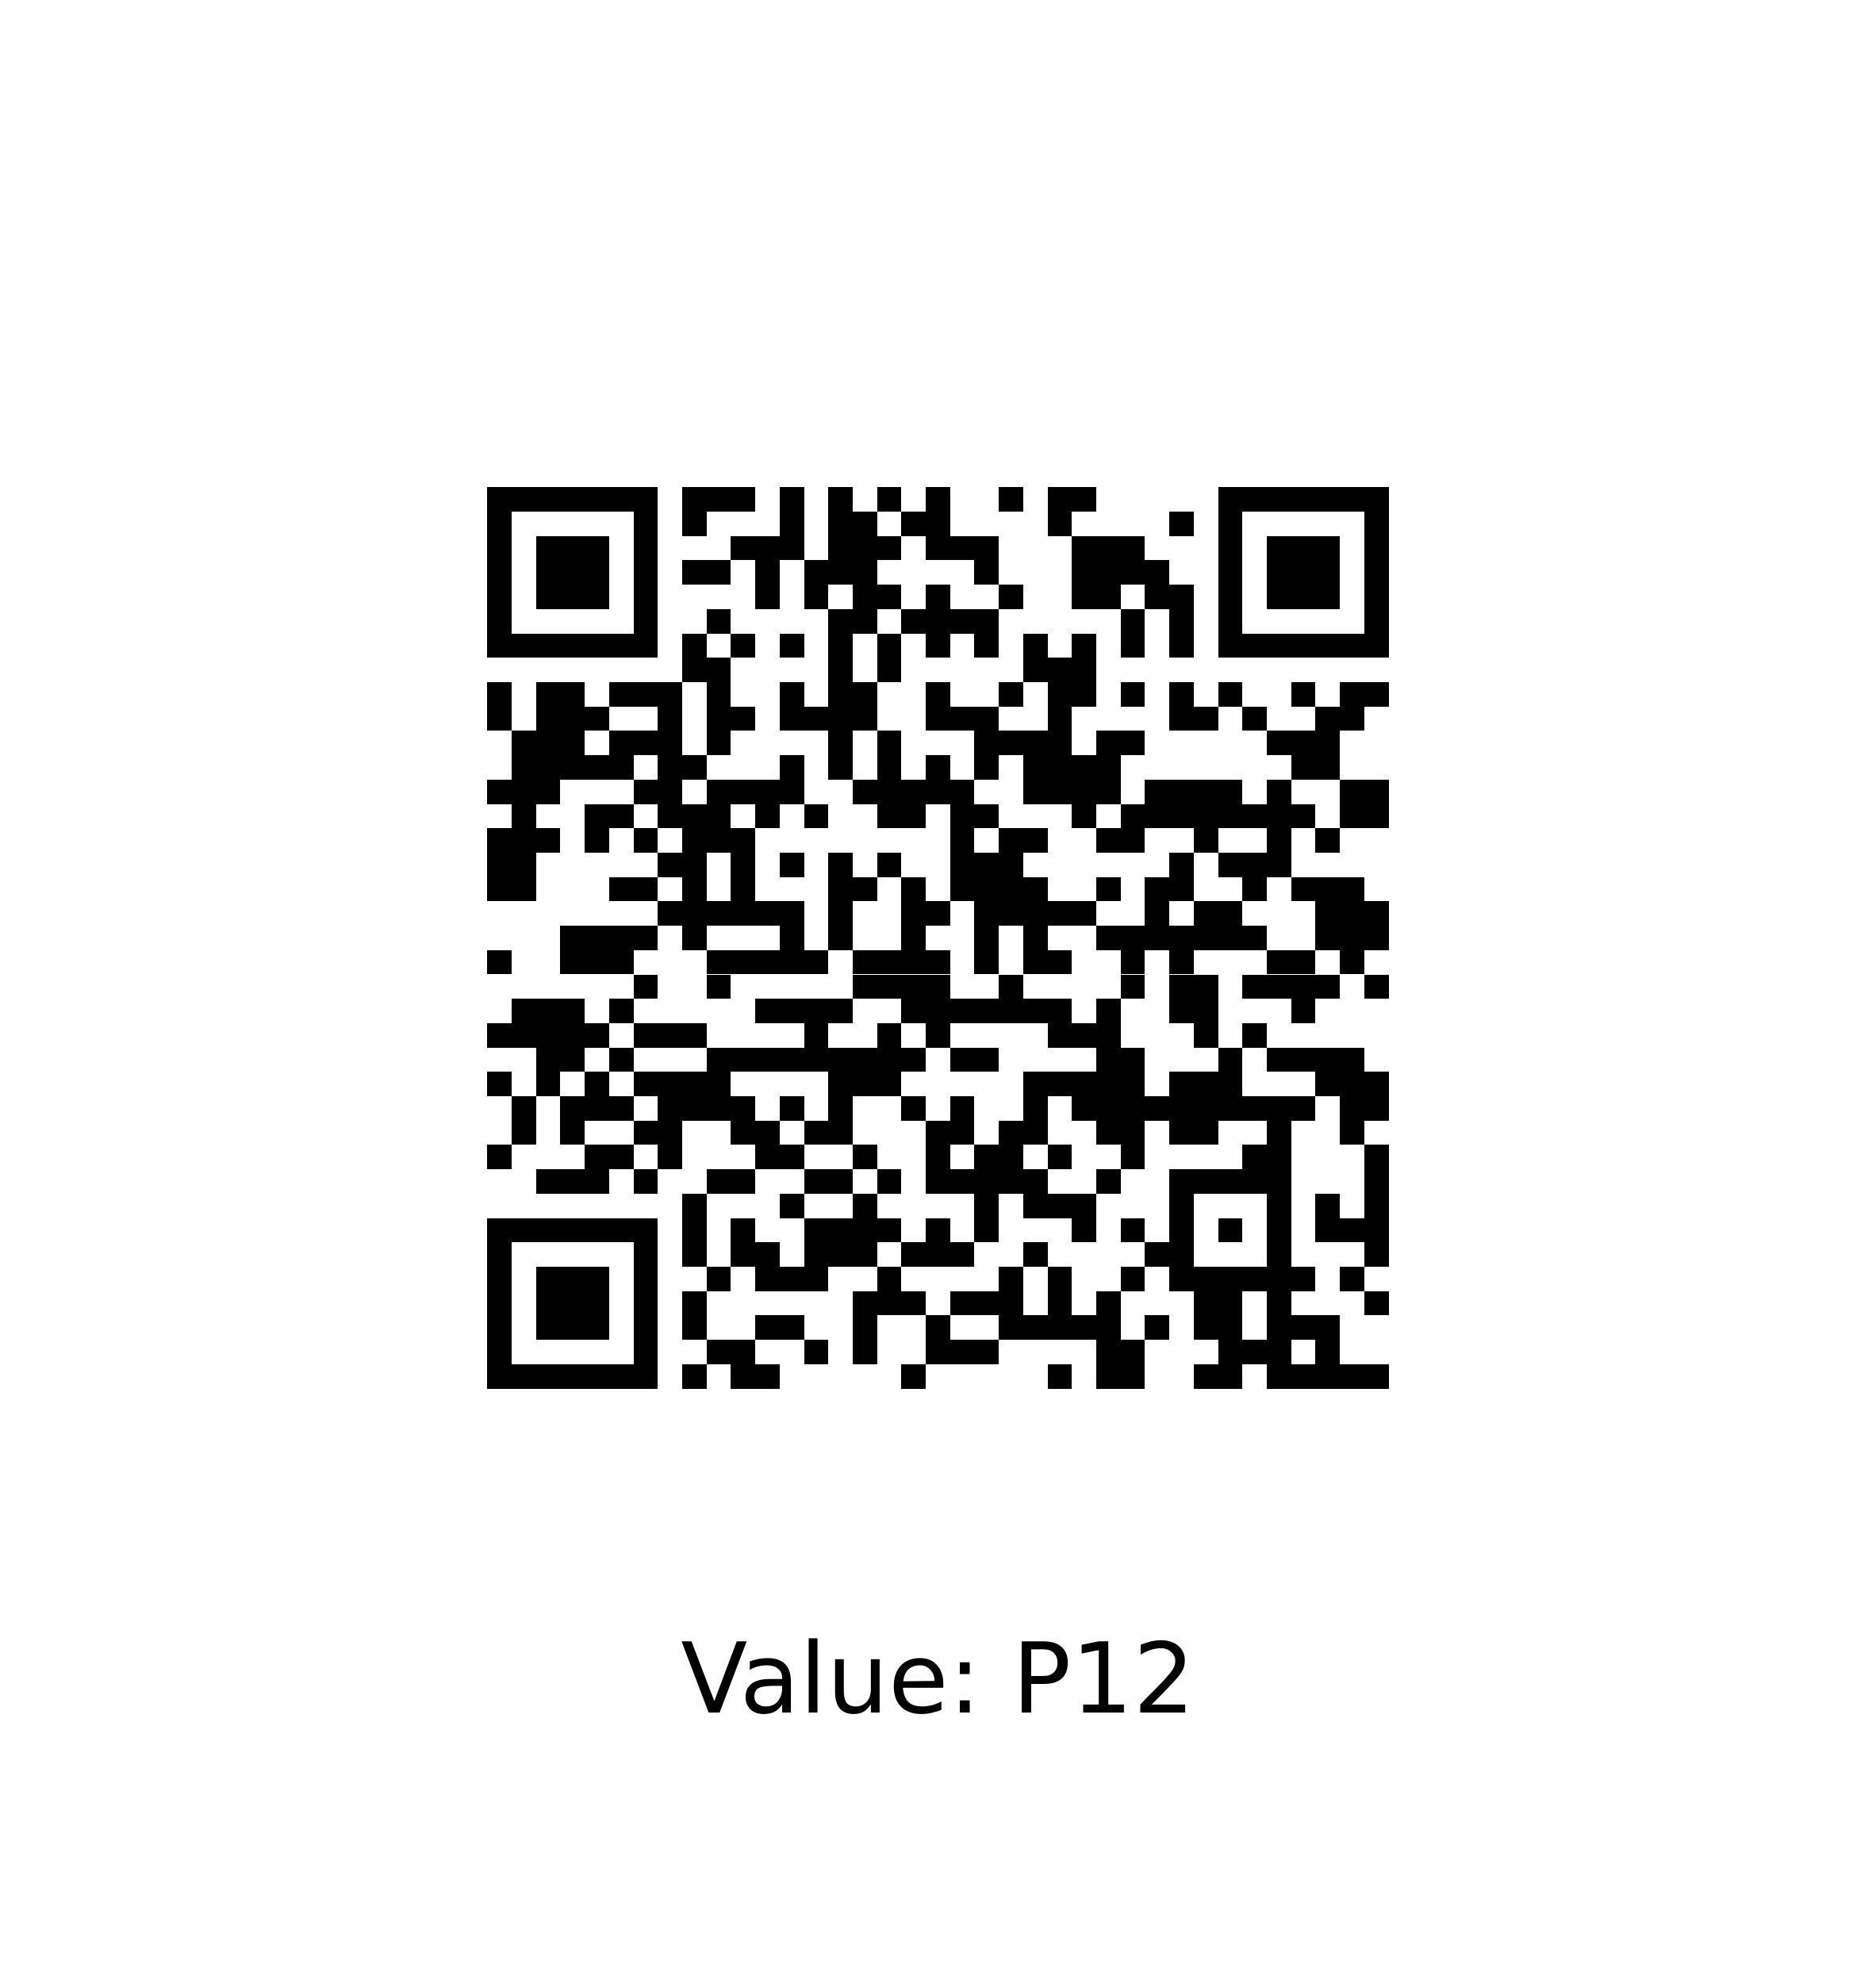
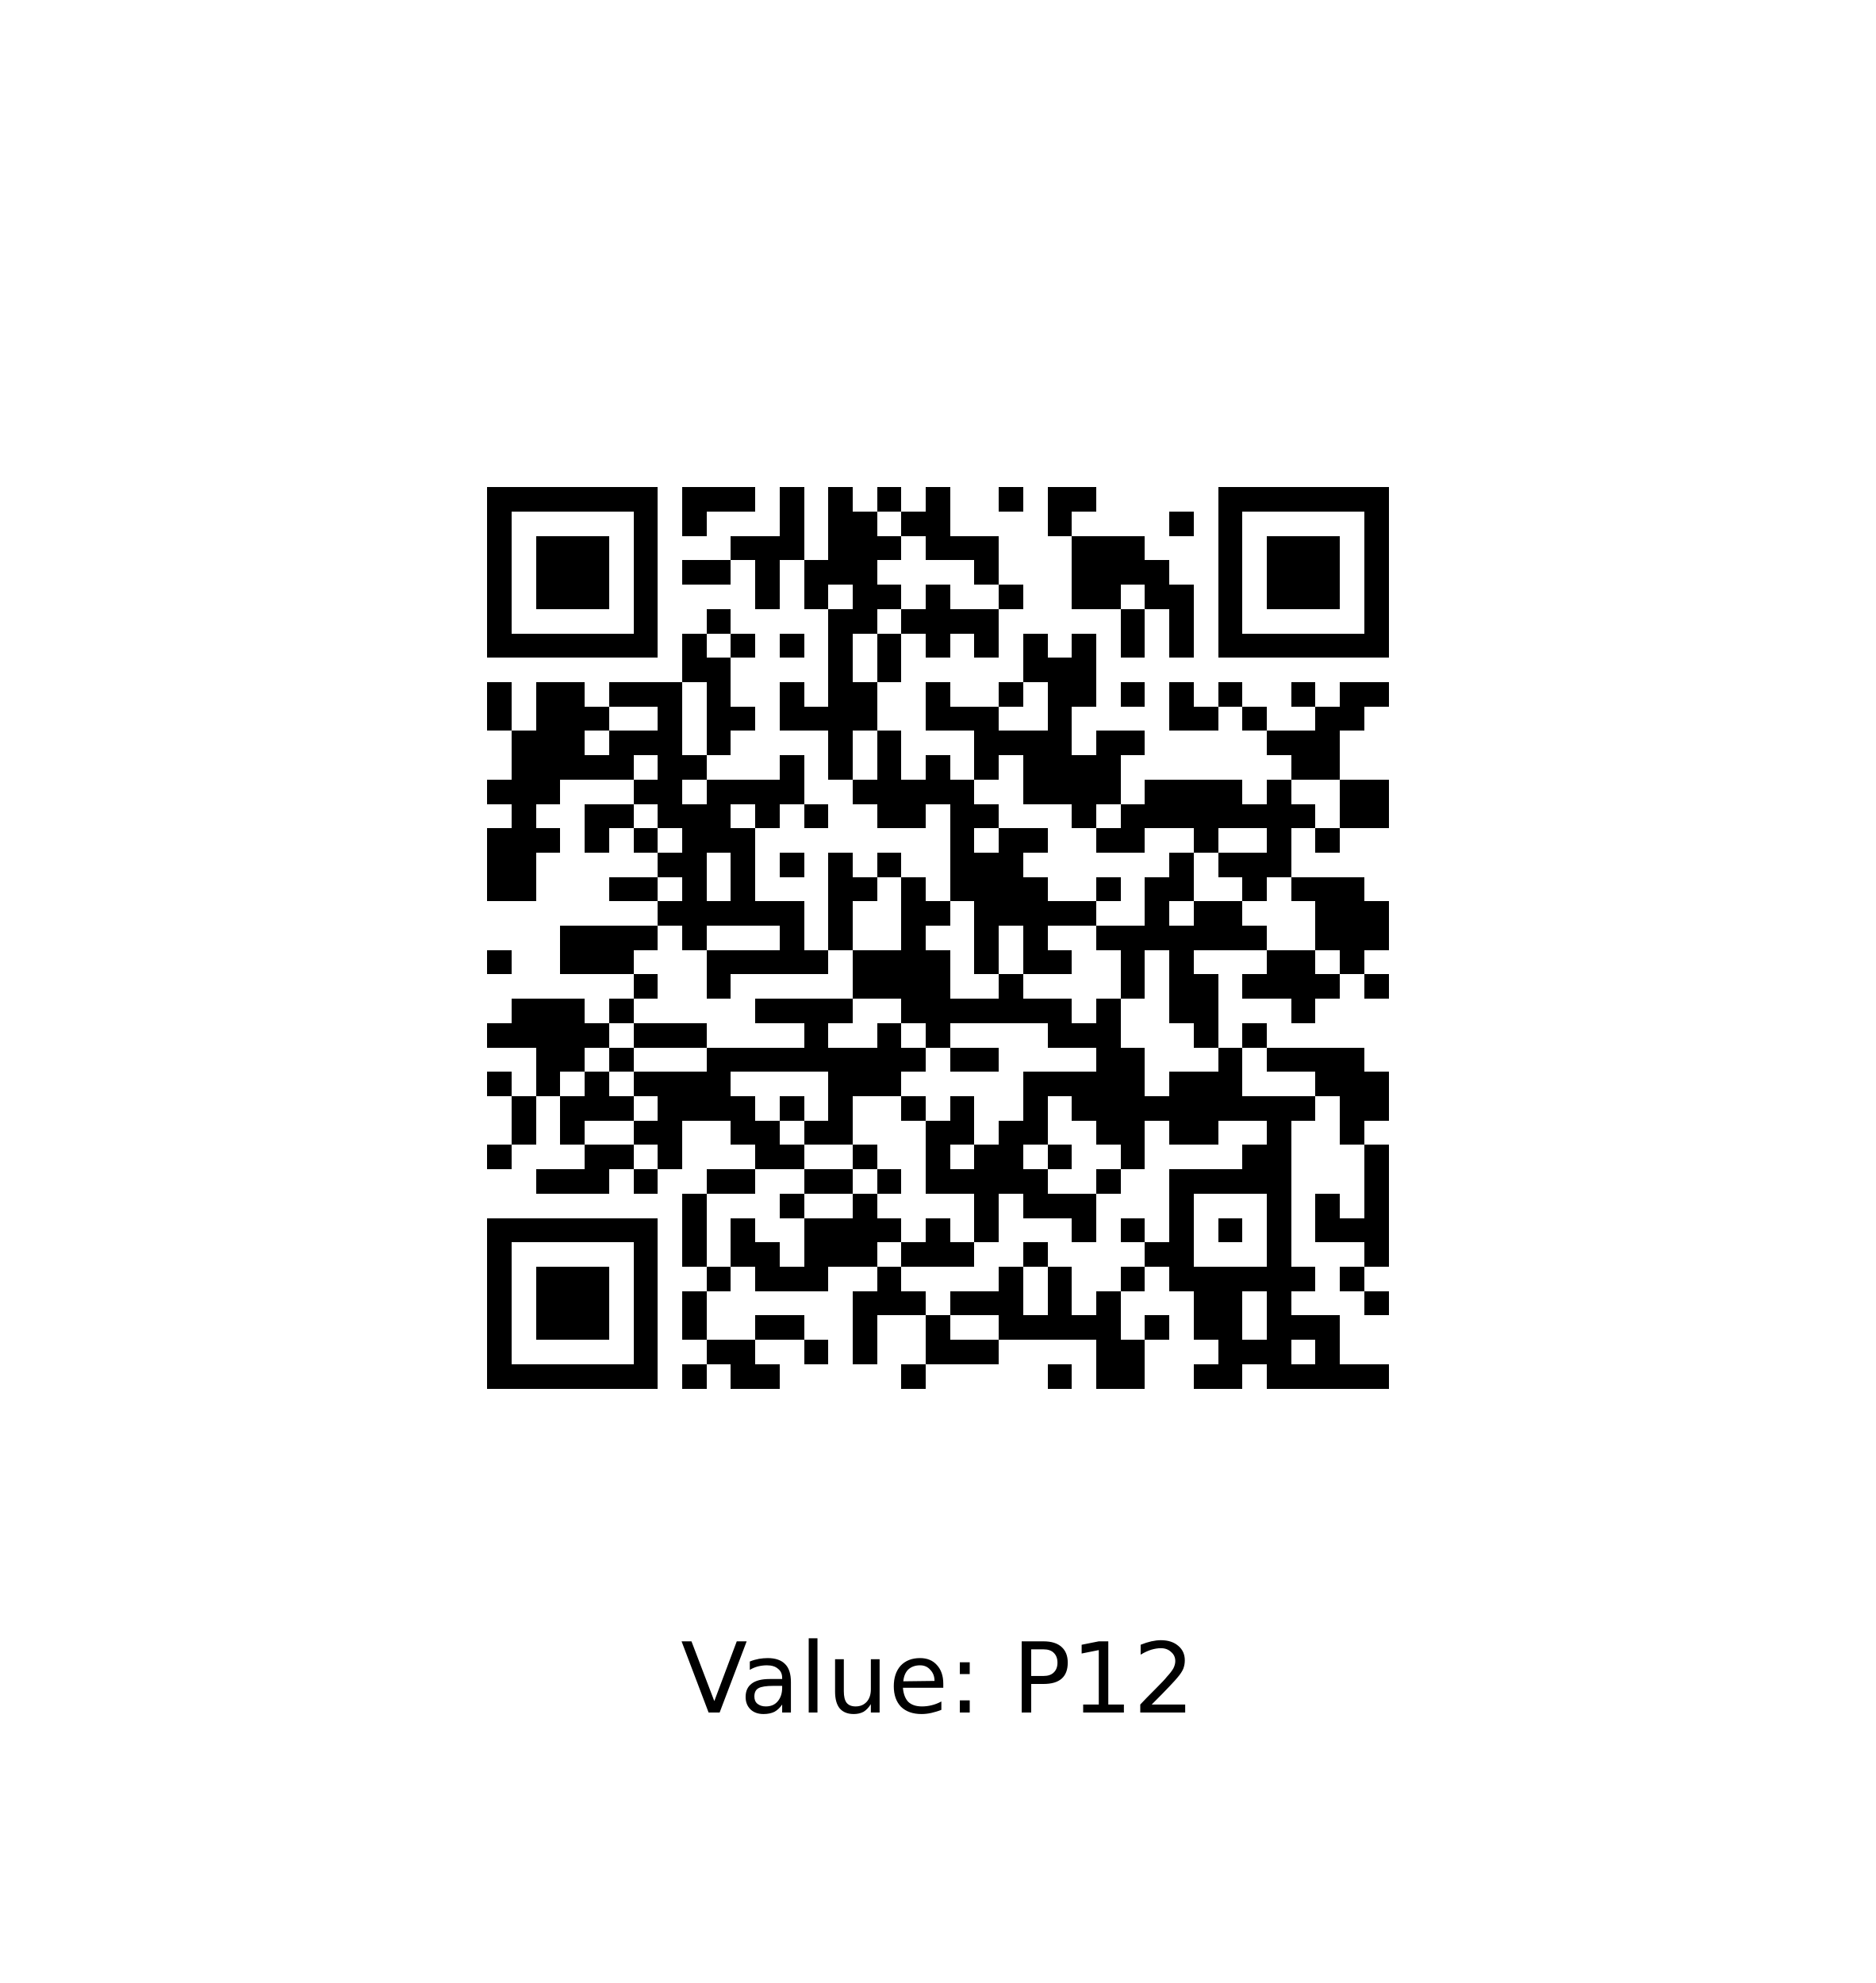
<svg xmlns="http://www.w3.org/2000/svg" width="308" height="325.6" viewBox="0 0 77 81.4" shape-rendering="crispEdges">
  <rect fill="#fff" width="77" height="81.4" />
-   <path stroke="#000" d="M20 20.5h7m1 0h3m1 0h1m1 0h1m1 0h1m1 0h1m2 0h1m1 0h2m5 0h7M20 21.5h1m5 0h1m1 0h1m3 0h1m1 0h2m1 0h2m4 0h1m4 0h1m1 0h1m5 0h1M20 22.5h1m1 0h3m1 0h1m3 0h3m1 0h3m1 0h3m3 0h3m3 0h1m1 0h3m1 0h1M20 23.5h1m1 0h3m1 0h1m1 0h2m1 0h1m1 0h3m4 0h1m3 0h4m2 0h1m1 0h3m1 0h1M20 24.5h1m1 0h3m1 0h1m4 0h1m1 0h1m1 0h2m1 0h1m2 0h1m2 0h2m1 0h2m1 0h1m1 0h3m1 0h1M20 25.5h1m5 0h1m2 0h1m4 0h2m1 0h4m5 0h1m1 0h1m1 0h1m5 0h1M20 26.5h7m1 0h1m1 0h1m1 0h1m1 0h1m1 0h1m1 0h1m1 0h1m1 0h1m1 0h1m1 0h1m1 0h1m1 0h7M28 27.5h2m4 0h1m1 0h1m5 0h3M20 28.5h1m1 0h2m1 0h3m1 0h1m2 0h1m1 0h2m2 0h1m2 0h1m1 0h2m1 0h1m1 0h1m1 0h1m2 0h1m1 0h2M20 29.5h1m1 0h3m2 0h1m1 0h2m1 0h4m2 0h3m2 0h1m4 0h2m1 0h1m2 0h2M21 30.5h3m1 0h3m1 0h1m4 0h1m1 0h1m3 0h4m1 0h2m5 0h3M21 31.5h5m1 0h2m3 0h1m1 0h1m1 0h1m1 0h1m1 0h1m1 0h4m7 0h2M20 32.5h3m3 0h2m1 0h4m2 0h5m2 0h4m1 0h4m1 0h1m2 0h2M21 33.5h1m2 0h2m1 0h3m1 0h1m1 0h1m2 0h2m1 0h2m3 0h1m1 0h8m1 0h2M20 34.5h3m1 0h1m1 0h1m1 0h3m8 0h1m1 0h2m2 0h2m2 0h1m2 0h1m1 0h1M20 35.5h2m5 0h2m1 0h1m1 0h1m1 0h1m1 0h1m2 0h3m6 0h1m1 0h3M20 36.5h2m3 0h2m1 0h1m1 0h1m3 0h2m1 0h1m1 0h4m2 0h1m1 0h2m2 0h1m1 0h3M27 37.5h6m1 0h1m2 0h2m1 0h5m2 0h1m1 0h2m3 0h3M23 38.5h4m1 0h1m3 0h1m1 0h1m2 0h1m2 0h1m1 0h1m2 0h7m2 0h3M20 39.5h1m2 0h3m3 0h5m1 0h4m1 0h1m1 0h2m2 0h1m1 0h1m3 0h2m1 0h1M26 40.5h1m2 0h1m5 0h4m2 0h1m4 0h1m1 0h2m1 0h4m1 0h1M21 41.5h3m1 0h1m5 0h4m2 0h7m1 0h1m2 0h2m3 0h1M20 42.5h5m1 0h3m4 0h1m2 0h1m1 0h1m4 0h3m3 0h1m1 0h1M22 43.5h2m1 0h1m3 0h9m1 0h2m4 0h2m3 0h1m1 0h4M20 44.5h1m1 0h1m1 0h1m1 0h4m4 0h3m5 0h5m1 0h3m3 0h3M21 45.5h1m1 0h3m1 0h4m1 0h1m1 0h1m2 0h1m1 0h1m2 0h1m1 0h10m1 0h2M21 46.5h1m1 0h1m2 0h2m2 0h2m1 0h2m3 0h2m1 0h2m2 0h2m1 0h2m2 0h1m2 0h1M20 47.5h1m3 0h2m1 0h1m3 0h2m2 0h1m2 0h1m1 0h2m1 0h1m2 0h1m4 0h2m3 0h1M22 48.5h3m1 0h1m2 0h2m2 0h2m1 0h1m1 0h5m2 0h1m2 0h5m3 0h1M28 49.5h1m3 0h1m2 0h1m4 0h1m1 0h3m3 0h1m3 0h1m1 0h1m1 0h1M20 50.5h7m1 0h1m1 0h1m2 0h4m1 0h1m1 0h1m3 0h1m1 0h1m1 0h1m1 0h1m1 0h1m1 0h3M20 51.5h1m5 0h1m1 0h1m1 0h2m1 0h3m1 0h3m2 0h1m4 0h2m3 0h1m3 0h1M20 52.5h1m1 0h3m1 0h1m2 0h1m1 0h3m2 0h1m4 0h1m1 0h1m2 0h1m1 0h6m1 0h1M20 53.5h1m1 0h3m1 0h1m1 0h1m6 0h3m1 0h3m1 0h1m1 0h1m3 0h2m1 0h1m3 0h1M20 54.5h1m1 0h3m1 0h1m1 0h1m2 0h2m2 0h1m2 0h1m2 0h5m1 0h1m1 0h2m1 0h3M20 55.5h1m5 0h1m2 0h2m2 0h1m1 0h1m2 0h3m4 0h2m3 0h3m1 0h1M20 56.5h7m1 0h1m1 0h2m5 0h1m5 0h1m1 0h2m2 0h2m1 0h5" />
+   <path fill="#000" d="M20 20h7v7h-7zM28 20h3v1h-2v1h-1zM32 20h1v3h-1v2h-1v-2h-1v-1h2zM34 20h1v1h1v1h1v1h-1v1h1v1h-1v1h-1v2h1v2h-1v2h-1v-2h-2v-2h1v1h1v-4h1v-1h-1v1h-1v-2h1zM36 20h1v1h-1zM38 20h1v2h2v2h-1v-1h-2v-1h-1v-1h1zM41 20h1v1h-1zM43 20h2v1h-1v1h-1zM50 20h7v7h-7zM48 21h1v1h-1zM22 22h3v3h-3zM44 22h3v1h1v1h1v3h-1v-2h-1v-1h-1v1h-2zM52 22h3v3h-3zM28 23h2v1h-2zM38 24h1v1h2v2h-1v-1h-1v1h-1v-1h-1v-1h1zM41 24h1v1h-1zM29 25h1v1h-1zM46 25h1v2h-1zM28 26h1v1h1v2h1v1h-1v1h-1v-3h-1zM30 26h1v1h-1zM32 26h1v1h-1zM36 26h1v2h-1zM42 26h1v1h1v-1h1v3h-1v2h1v-1h2v1h-1v2h-1v1h-1v-1h-2v-2h-1v1h-1v-2h-2v-2h1v1h2v1h2v-2h-1zM20 28h1v2h-1zM22 28h2v1h1v1h-1v1h1v-1h2v-1h-2v-1h3v3h1v1h-1v1h1v-1h3v-1h1v2h-1v1h-1v-1h-1v1h1v3h2v2h1v1h-4v1h-1v-2h3v-1h-3v1h-1v-1h-1v-1h1v-1h-1v-1h1v-1h-1v-1h-1v-1h1v-1h-1v1h-3v1h-1v1h1v1h-1v2h-2v-3h1v-1h-1v-1h1v-2h1zM41 28h1v1h-1zM46 28h1v1h-1zM48 28h1v1h1v1h-2zM50 28h1v1h-1zM53 28h1v1h-1zM55 28h2v1h-1v1h-1v2h-2v-1h-1v-1h2v-1h1zM51 29h1v1h-1zM36 30h1v2h1v-1h1v1h1v1h1v1h-1v1h1v-1h2v1h-1v1h1v1h2v1h-2v1h1v1h-2v-2h-1v2h-1v-3h-1v-4h-1v1h-2v-1h-1v-1h1zM47 32h4v1h1v-1h1v1h1v1h-1v2h-1v1h-1v-1h-1v-1h2v-1h-2v1h-1v-1h-2v1h-2v-1h1v-1h1zM55 32h2v2h-2zM24 33h2v1h-1v1h-1zM33 33h1v1h-1zM26 34h1v1h-1zM54 34h1v1h-1zM32 35h1v1h-1zM34 35h1v1h1v1h-1v2h-1zM36 35h1v1h-1zM48 35h1v2h-1v1h1v-1h2v1h1v1h-3v1h1v3h-1v-1h-1v-3h-1v2h-1v-2h-1v-1h2v-2h1zM25 36h2v1h-2zM37 36h1v1h1v1h-1v1h1v2h2v-1h1v1h2v1h1v-1h1v2h1v2h1v-1h2v-1h1v2h3v1h-1v6h1v1h-1v1h2v2h2v1h-5v-1h-1v1h-2v-1h1v-1h-1v-2h-1v-1h-1v-1h1v-3h3v-1h1v-1h-2v1h-2v-1h-1v2h-1v-1h-1v-1h-1v-1h-1v2h-1v1h1v1h2v2h-1v-1h-2v-1h-1v2h-1v-2h-2v-3h1v-1h1v2h-1v1h1v-1h1v-1h1v-2h3v-1h-2v-1h-4v1h-1v-1h-1v-1h-2v-2h2zM45 36h1v1h-1zM53 36h3v1h1v2h-1v1h-1v-1h-1v-2h-1zM23 38h4v1h-1v1h-3zM20 39h1v1h-1zM52 39h2v1h1v1h-1v1h-1v-1h-2v-1h1zM26 40h1v1h-1zM56 40h1v1h-1zM21 41h3v1h1v1h-1v1h-1v1h-1v-2h-2v-1h1zM25 41h1v1h-1zM31 41h4v1h-1v1h2v-1h1v1h1v1h-1v1h-2v2h-2v-1h1v-2h-4v1h1v1h1v1h1v1h-2v-1h-1v-1h-2v2h-1v-1h-1v-1h1v-1h-1v-1h3v-1h4v-1h-2zM26 42h3v1h-3zM51 42h1v1h-1zM25 43h1v1h-1zM39 43h2v1h-2zM52 43h4v1h1v2h-1v1h-1v-2h-1v-1h-2zM20 44h1v1h-1zM24 44h1v1h1v1h-2v1h-1v-2h1zM21 45h1v2h-1zM32 45h1v1h-1zM37 45h1v1h-1zM20 47h1v1h-1zM24 47h2v1h-1v1h-3v-1h2zM35 47h1v1h-1zM43 47h1v1h-1zM56 47h1v5h-1v-1h-2v-2h1v1h1zM26 48h1v1h-1zM29 48h2v1h-2zM33 48h2v1h-2zM36 48h1v1h-1zM45 48h1v1h-1zM28 49h1v3h-1zM32 49h1v1h-1zM35 49h1v1h1v1h-1v1h-2v1h-3v-1h-1v-2h1v1h1v1h1v-2h2zM20 50h7v7h-7zM38 50h1v1h1v1h-3v-1h1zM46 50h1v1h-1zM50 50h1v1h-1zM42 51h1v1h-1zM22 52h3v3h-3zM29 52h1v1h-1zM36 52h1v1h1v1h-2v2h-1v-3h1zM41 52h1v2h1v-2h1v2h1v-1h1v2h1v2h-2v-2h-4v-1h-2v-1h2zM46 52h1v1h-1zM55 52h1v1h-1zM28 53h1v2h-1zM56 53h1v1h-1zM31 54h2v1h-2zM38 54h1v1h2v1h-3zM47 54h1v1h-1zM29 55h2v1h1v1h-2v-1h-1zM33 55h1v1h-1zM28 56h1v1h-1zM37 56h1v1h-1zM43 56h1v1h-1zM21 21v5h5v-5zM51 21v5h5v-5zM29 35v2h1v-2zM49 49v3h3v-3zM21 51v5h5v-5zM51 53v2h1v-2zM53 55v1h1v-1z" />
  <text y="70.3" x="50%" text-anchor="middle" font-family="Verdana, 'Bitstream Vera Sans', 'DejaVu Sans', Tahoma, Geneva, Arial, Sans-serif" font-size="4" fill="#000">Value: P12</text>
</svg>
